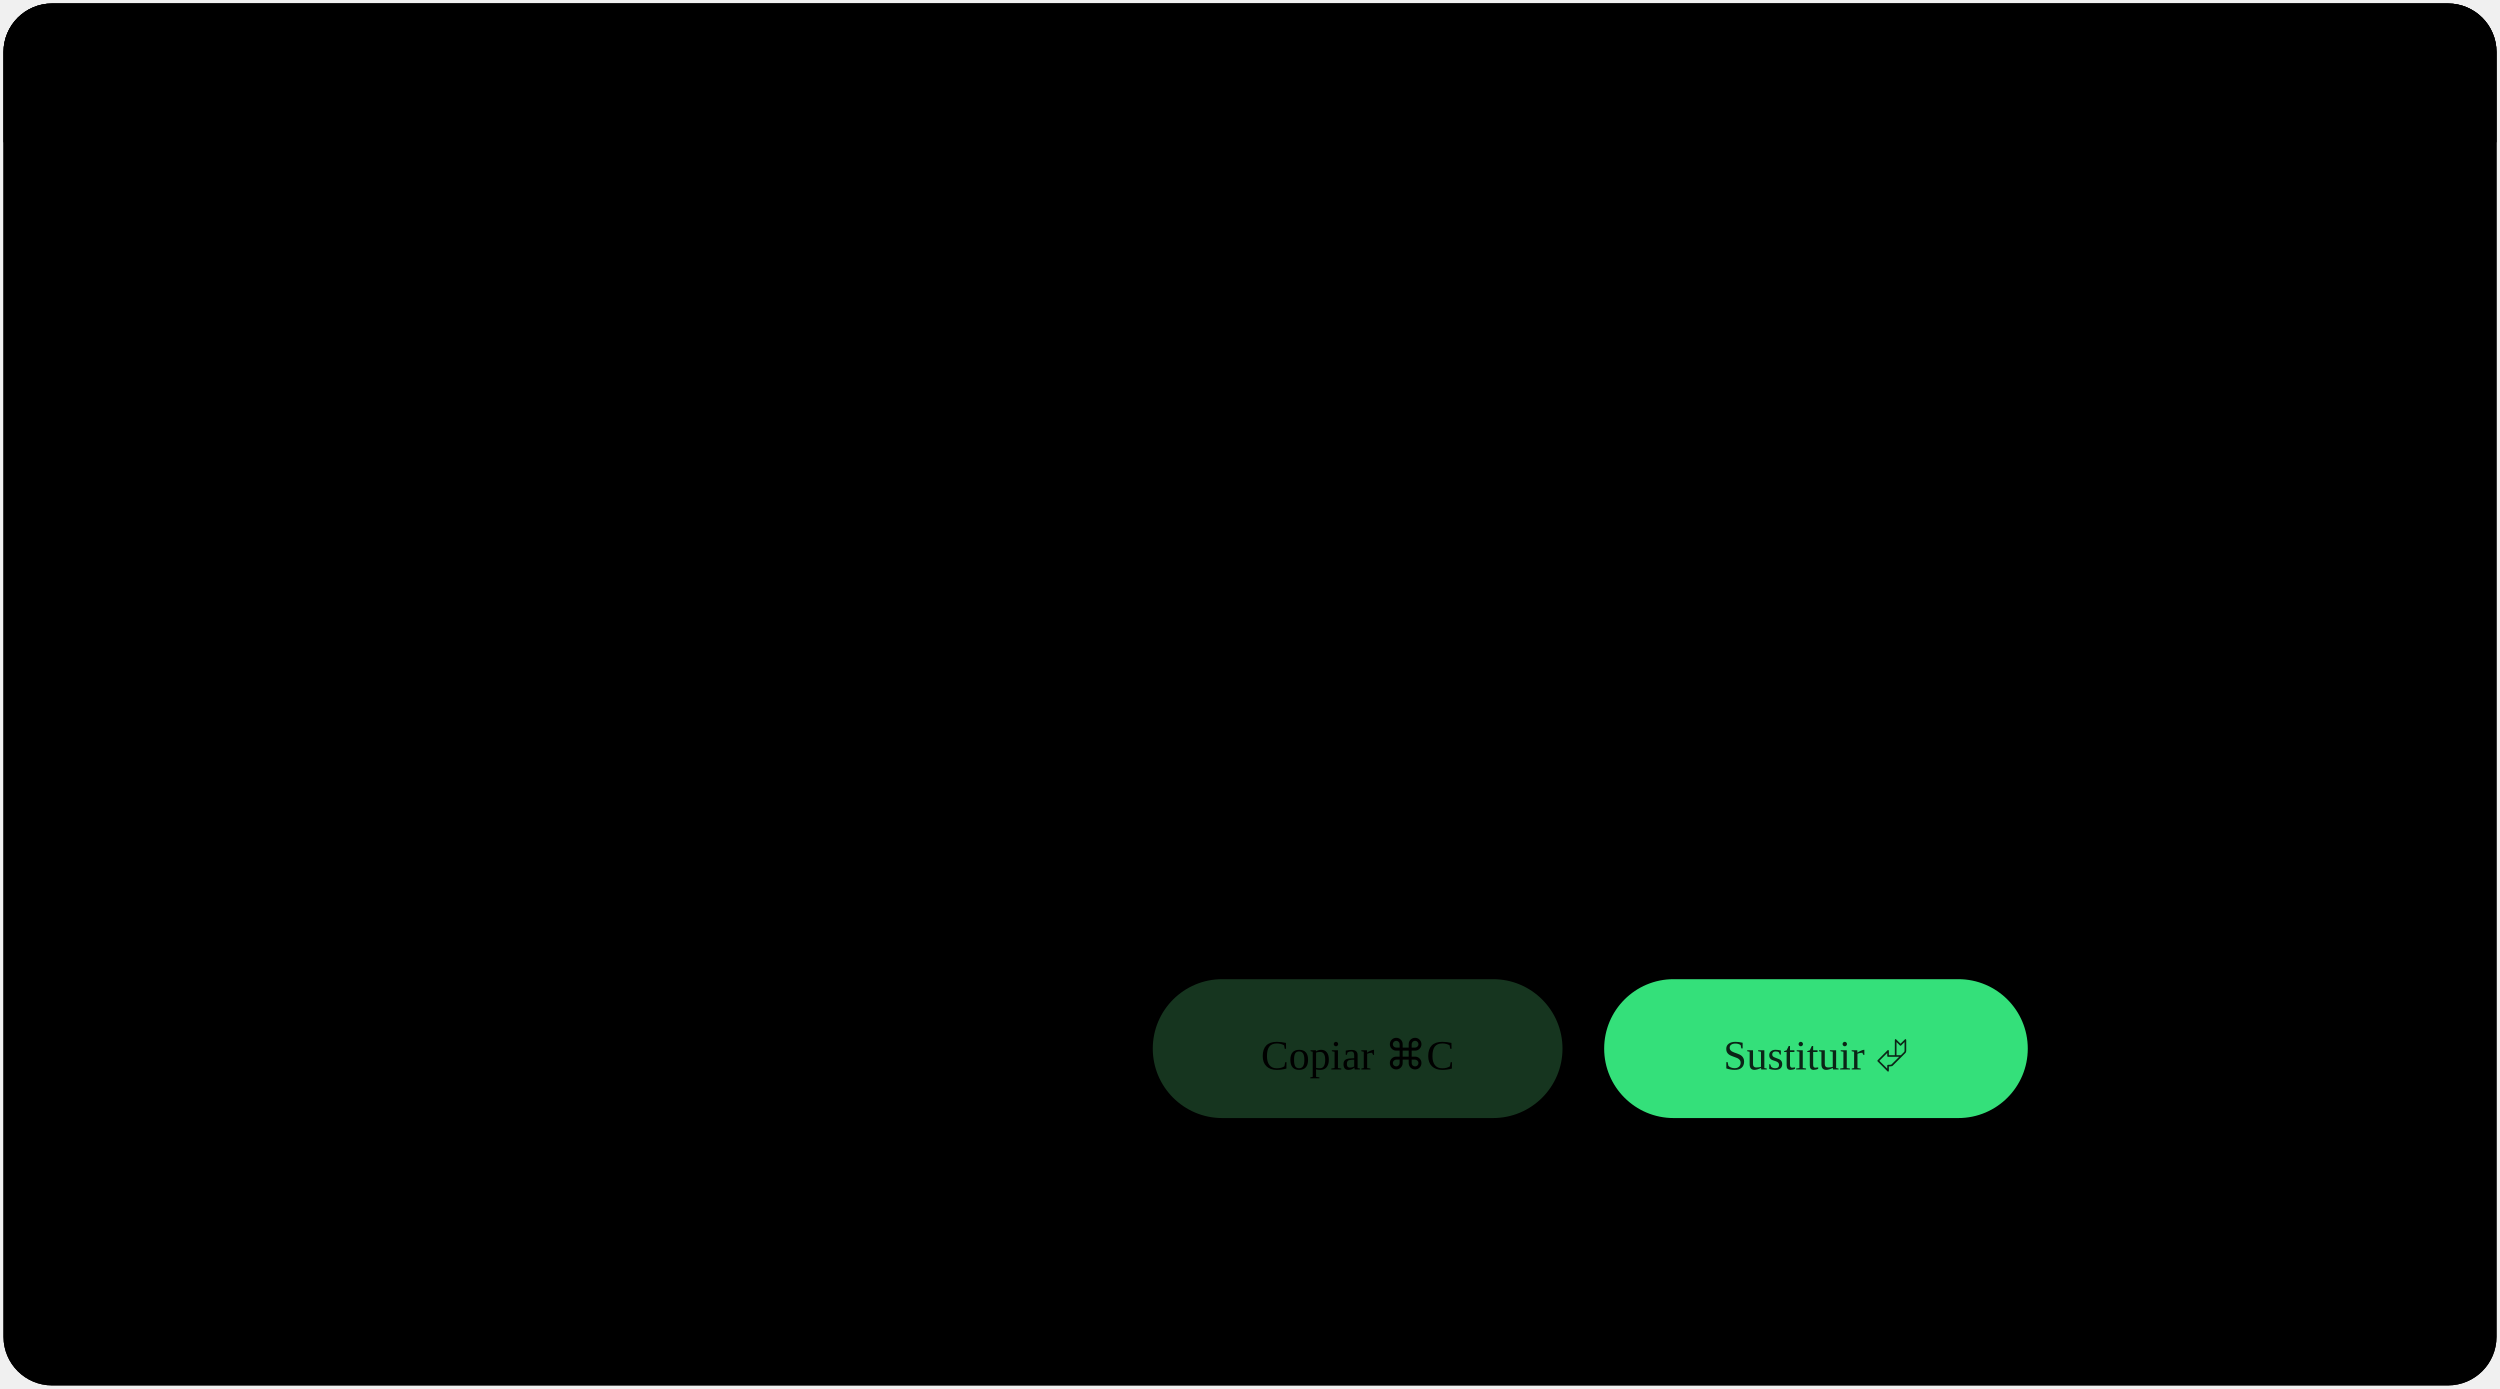
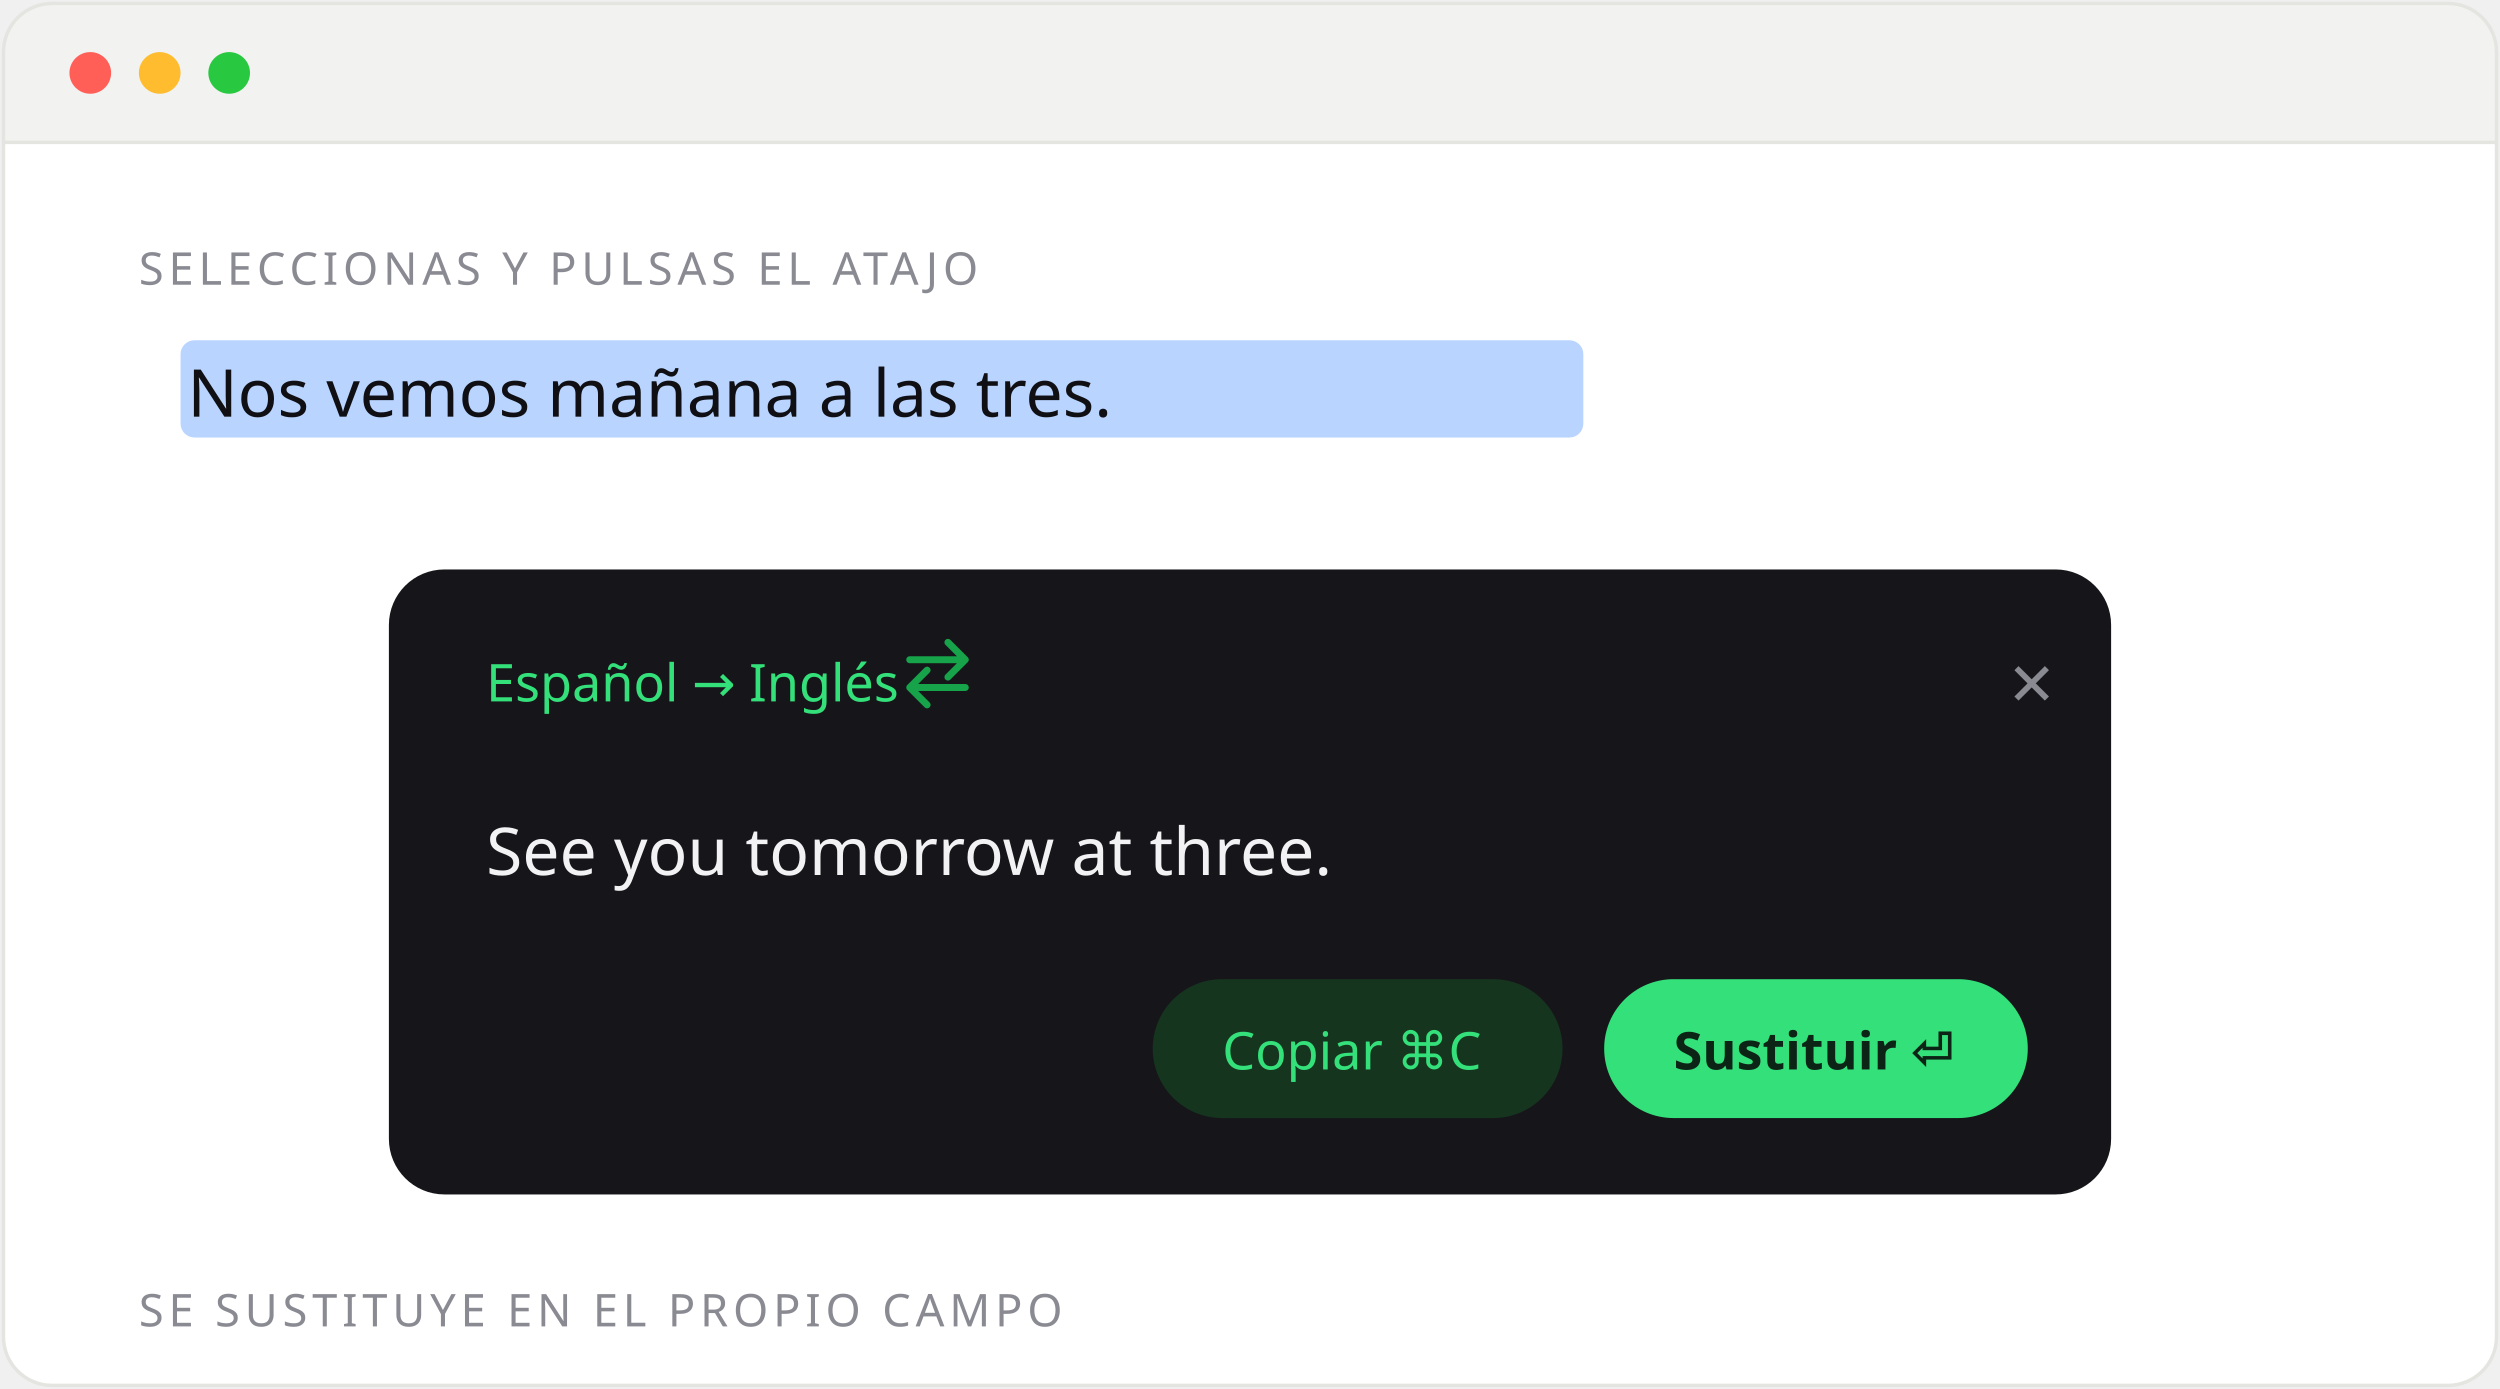
- <svg xmlns="http://www.w3.org/2000/svg" class="grafico" viewBox="0 0 720 400" width="720" height="400" role="img" aria-label="Seleccionas un texto en español, pulsas el atajo y aparece una ventanita con la traducción al inglés, con las acciones de copiar y sustituir">
+ <svg xmlns="http://www.w3.org/2000/svg" viewBox="0 0 720 400" width="720" height="400" role="img" aria-label="Seleccionas un texto en español, pulsas el atajo y aparece una ventanita con la traducción al inglés, con las acciones de copiar y sustituir">
+   <style>
+     .lienzo  { fill: #ffffff; }
+     .barra   { fill: #f2f2f0; }
+     .borde   { stroke: #e4e4e0; stroke-width: 1; fill: none; }
+     .panel   { fill: #f7f7f5; }
+     .rotulo  { fill: #8a8a93; font: 500 13px 'Inter Tight', system-ui, sans-serif; letter-spacing: 1.4px; }
+     .suave   { fill: #8a8a93; font: 400 19px 'Inter Tight', system-ui, sans-serif; }
+     .fuerte  { fill: #101014; font: 500 19px 'Inter Tight', system-ui, sans-serif; }
+     .chip    { fill: #ececea; }
+     .chiptxt { fill: #55555e; font: 500 14px 'Inter Tight', system-ui, sans-serif; }
+     .verde   { fill: #16a34a; font: 500 14px 'Inter Tight', system-ui, sans-serif; }
+     .flecha  { stroke: #16a34a; stroke-width: 2; fill: none; stroke-linecap: round; stroke-linejoin: round; }
+     .tacha   { fill: #c9c9cf; text-decoration: line-through; }
+     .p1 { fill: #ff5f57; } .p2 { fill: #febc2e; } .p3 { fill: #28c840; }
+     .capsula { fill: #16161a; }
+     .onda    { stroke: #34e07a; stroke-width: 3; stroke-linecap: round; }
+     .capstxt { fill: #34e07a; font: 500 15px 'Inter Tight', system-ui, sans-serif; }
+     .sel     { fill: #b9d4ff; }
+     @media (prefers-color-scheme: dark) {
+       .lienzo { fill: #151519; } .barra { fill: #1d1d22; }
+       .borde  { stroke: #2a2a32; } .panel { fill: #1b1b21; }
+       .rotulo { fill: #86868f; } .suave { fill: #86868f; }
+       .fuerte { fill: #f0f0f4; } .chip { fill: #26262e; } .chiptxt { fill: #b9b9c2; }
+       .verde  { fill: #4ade80; } .flecha { stroke: #4ade80; }
+       .tacha  { fill: #55555e; } .sel { fill: #24405f; }
+     }
+   </style>
  <rect x="1" y="1" width="718" height="398" rx="14" class="lienzo" />
  <path d="M1 15a14 14 0 0 1 14-14h690a14 14 0 0 1 14 14v26H1z" class="barra" />
  <circle cx="26" cy="21" r="6" class="p1" />
  <circle cx="46" cy="21" r="6" class="p2" />
  <circle cx="66" cy="21" r="6" class="p3" />
  <line x1="1" y1="41" x2="719" y2="41" class="borde" />
  <rect x="1" y="1" width="718" height="398" rx="14" class="borde" />
  <text x="40" y="82" class="rotulo">SELECCIONAS Y PULSAS EL ATAJO</text>
-   <rect x="52" y="99" width="252" height="27" rx="4" class="sel" />
+   <rect x="52" y="98" width="404" height="28" rx="4" class="sel" />
  <text x="54" y="120" class="fuerte">Nos vemos mañana a las tres.</text>
  <rect x="112" y="164" width="496" height="180" rx="16" class="capsula" />
  <text x="140" y="202" class="capstxt">Español → Inglés</text>
  <path d="M262 190h16m0 0-5-5m5 5-5 5M278 198h-16m0 0 5-5m-5 5 5 5" class="flecha" />
-   <text x="578" y="203" class="dato">✕</text>
-   <text x="140" y="252" class="fuerte">See you tomorrow at three.</text>
+   <text x="578" y="203" fill="#8a8a93" font-family="'Inter Tight', system-ui" font-size="17">✕</text>
+   <text x="140" y="252" fill="#f2f2f4" font-family="'Inter Tight', system-ui" font-size="19" font-weight="500">See you tomorrow at three.</text>
  <rect x="332" y="282" width="118" height="40" rx="20" fill="#16351f" />
-   <text x="391" y="308" text-anchor="middle" class="capstxt">Copiar ⌘C</text>
+   <text x="352" y="308" class="capstxt">Copiar ⌘C</text>
  <rect x="462" y="282" width="122" height="40" rx="20" fill="#34e07a" />
-   <text x="523" y="308" text-anchor="middle" fill="#0b2416">Sustituir ⏎</text>
+   <text x="482" y="308" fill="#0b2416" font-family="'Inter Tight', system-ui" font-size="15" font-weight="600">Sustituir ⏎</text>
  <text x="40" y="382" class="rotulo">SE SUSTITUYE EN EL PROPIO CAMPO</text>
</svg>
